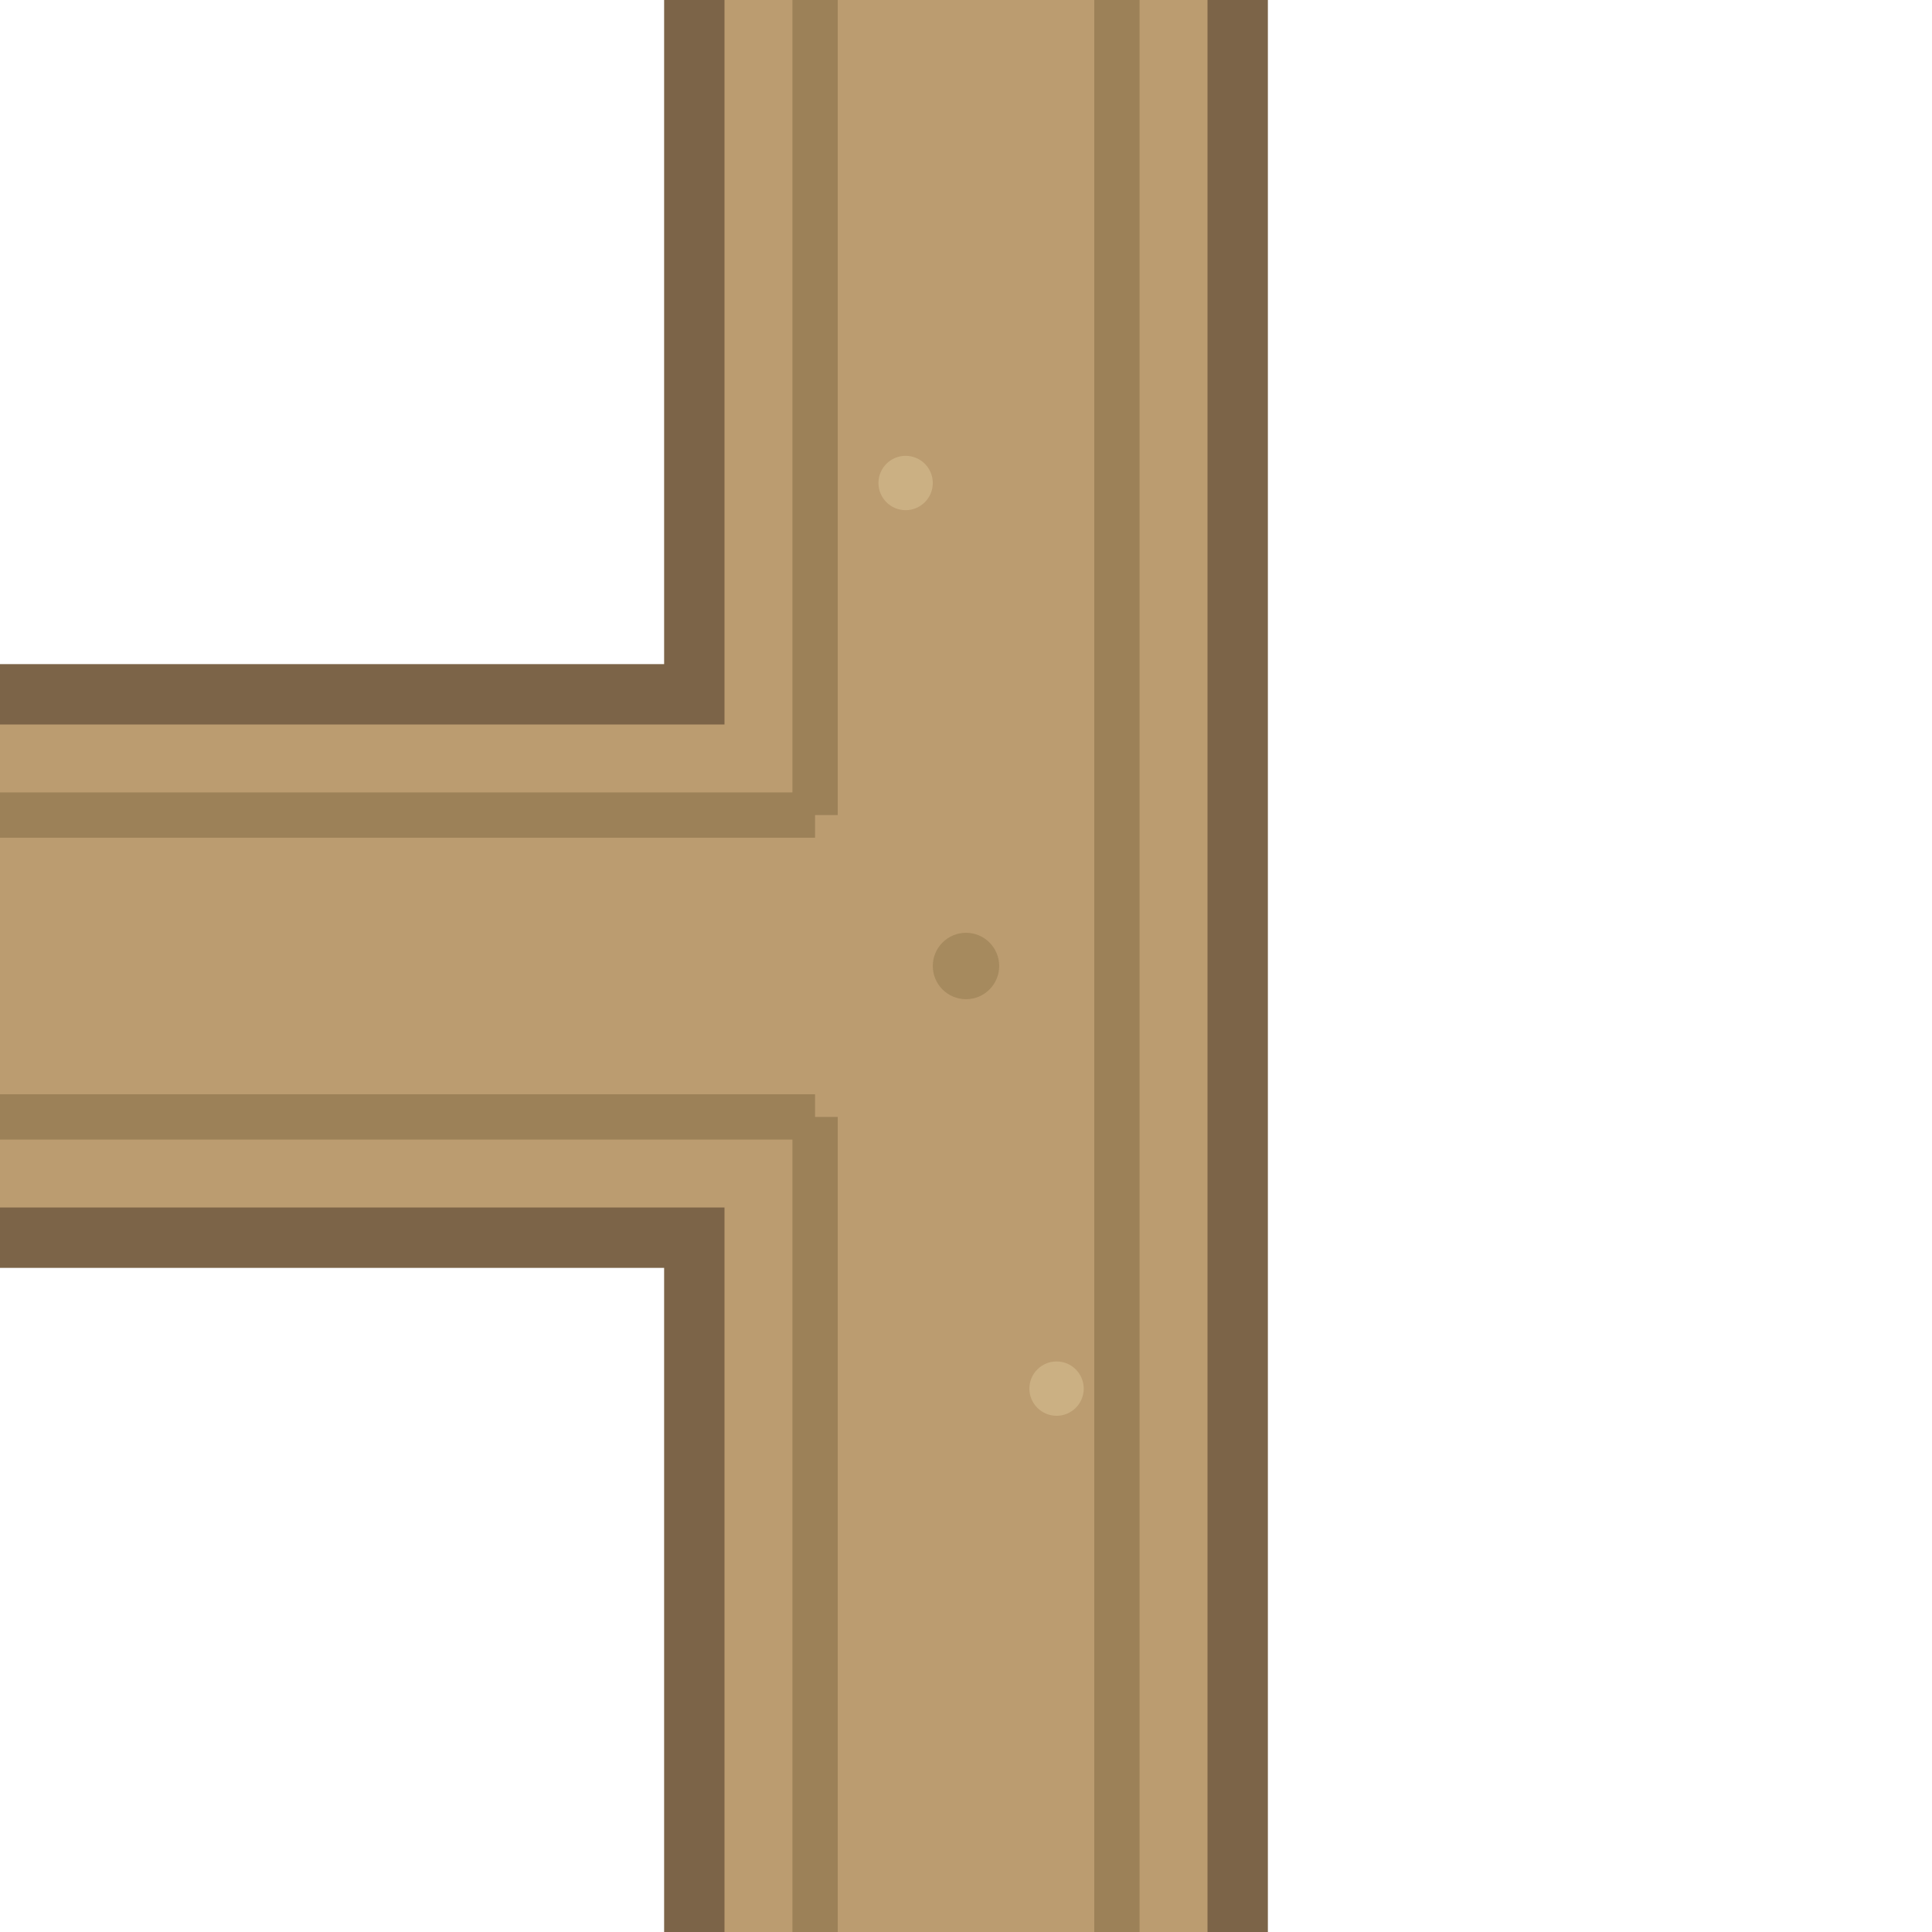
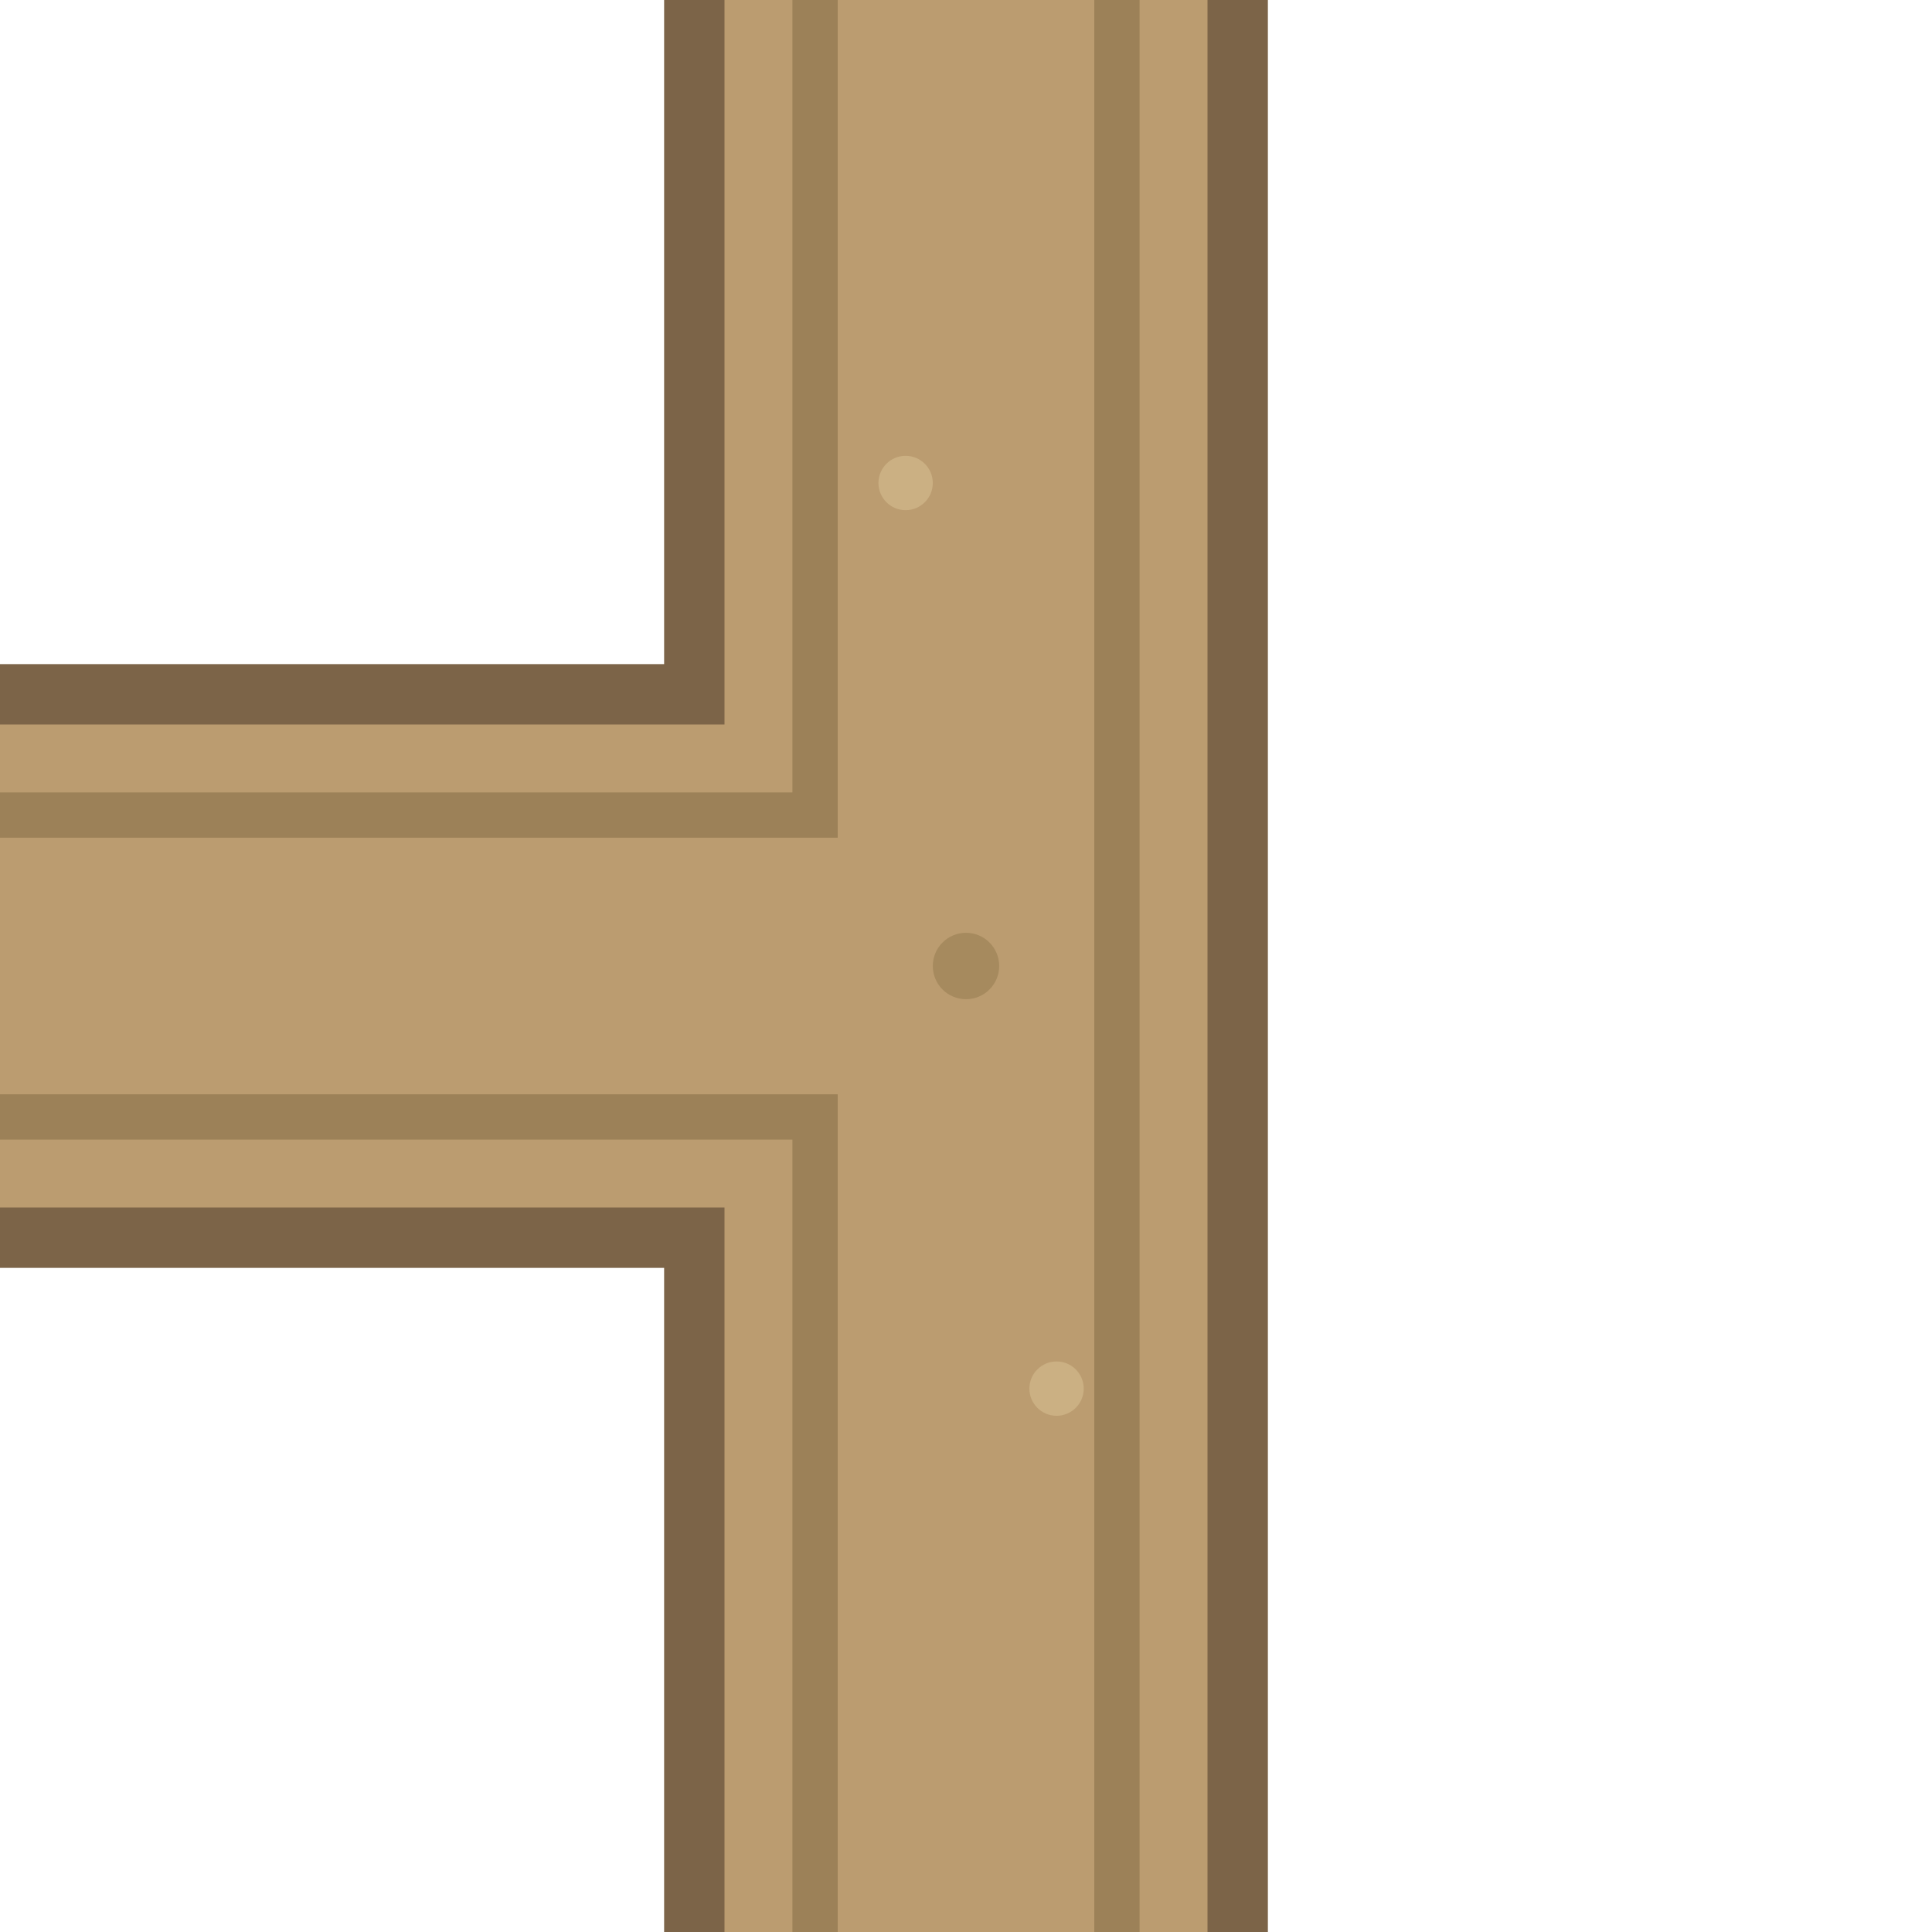
<svg xmlns="http://www.w3.org/2000/svg" viewBox="0 0 64 64">
  <path d="M32 0 L32 64" stroke="#7c6448" stroke-width="20" fill="none" />
  <path d="M0 32 L32 32" stroke="#7c6448" stroke-width="20" fill="none" />
  <path d="M32 0 L32 64" stroke="#bb9c70" stroke-width="16" fill="none" />
  <path d="M0 32 L32 32" stroke="#bb9c70" stroke-width="16" fill="none" />
  <g stroke="#9c8158" stroke-width="1.5" fill="none">
    <path d="M37 0 L37 64" />
-     <path d="M27 0 L27 27 M27 37 L27 64" />
+     <path d="M27 0 L27 27.75 M27 36.25 L27 64" />
    <path d="M0 27 L27 27" />
    <path d="M0 37 L27 37" />
  </g>
  <circle cx="32" cy="32" r="1.1" fill="#a68a5e" />
  <circle cx="30" cy="16" r="0.9" fill="#cbb083" />
  <circle cx="35" cy="46" r="0.9" fill="#cbb083" />
</svg>
